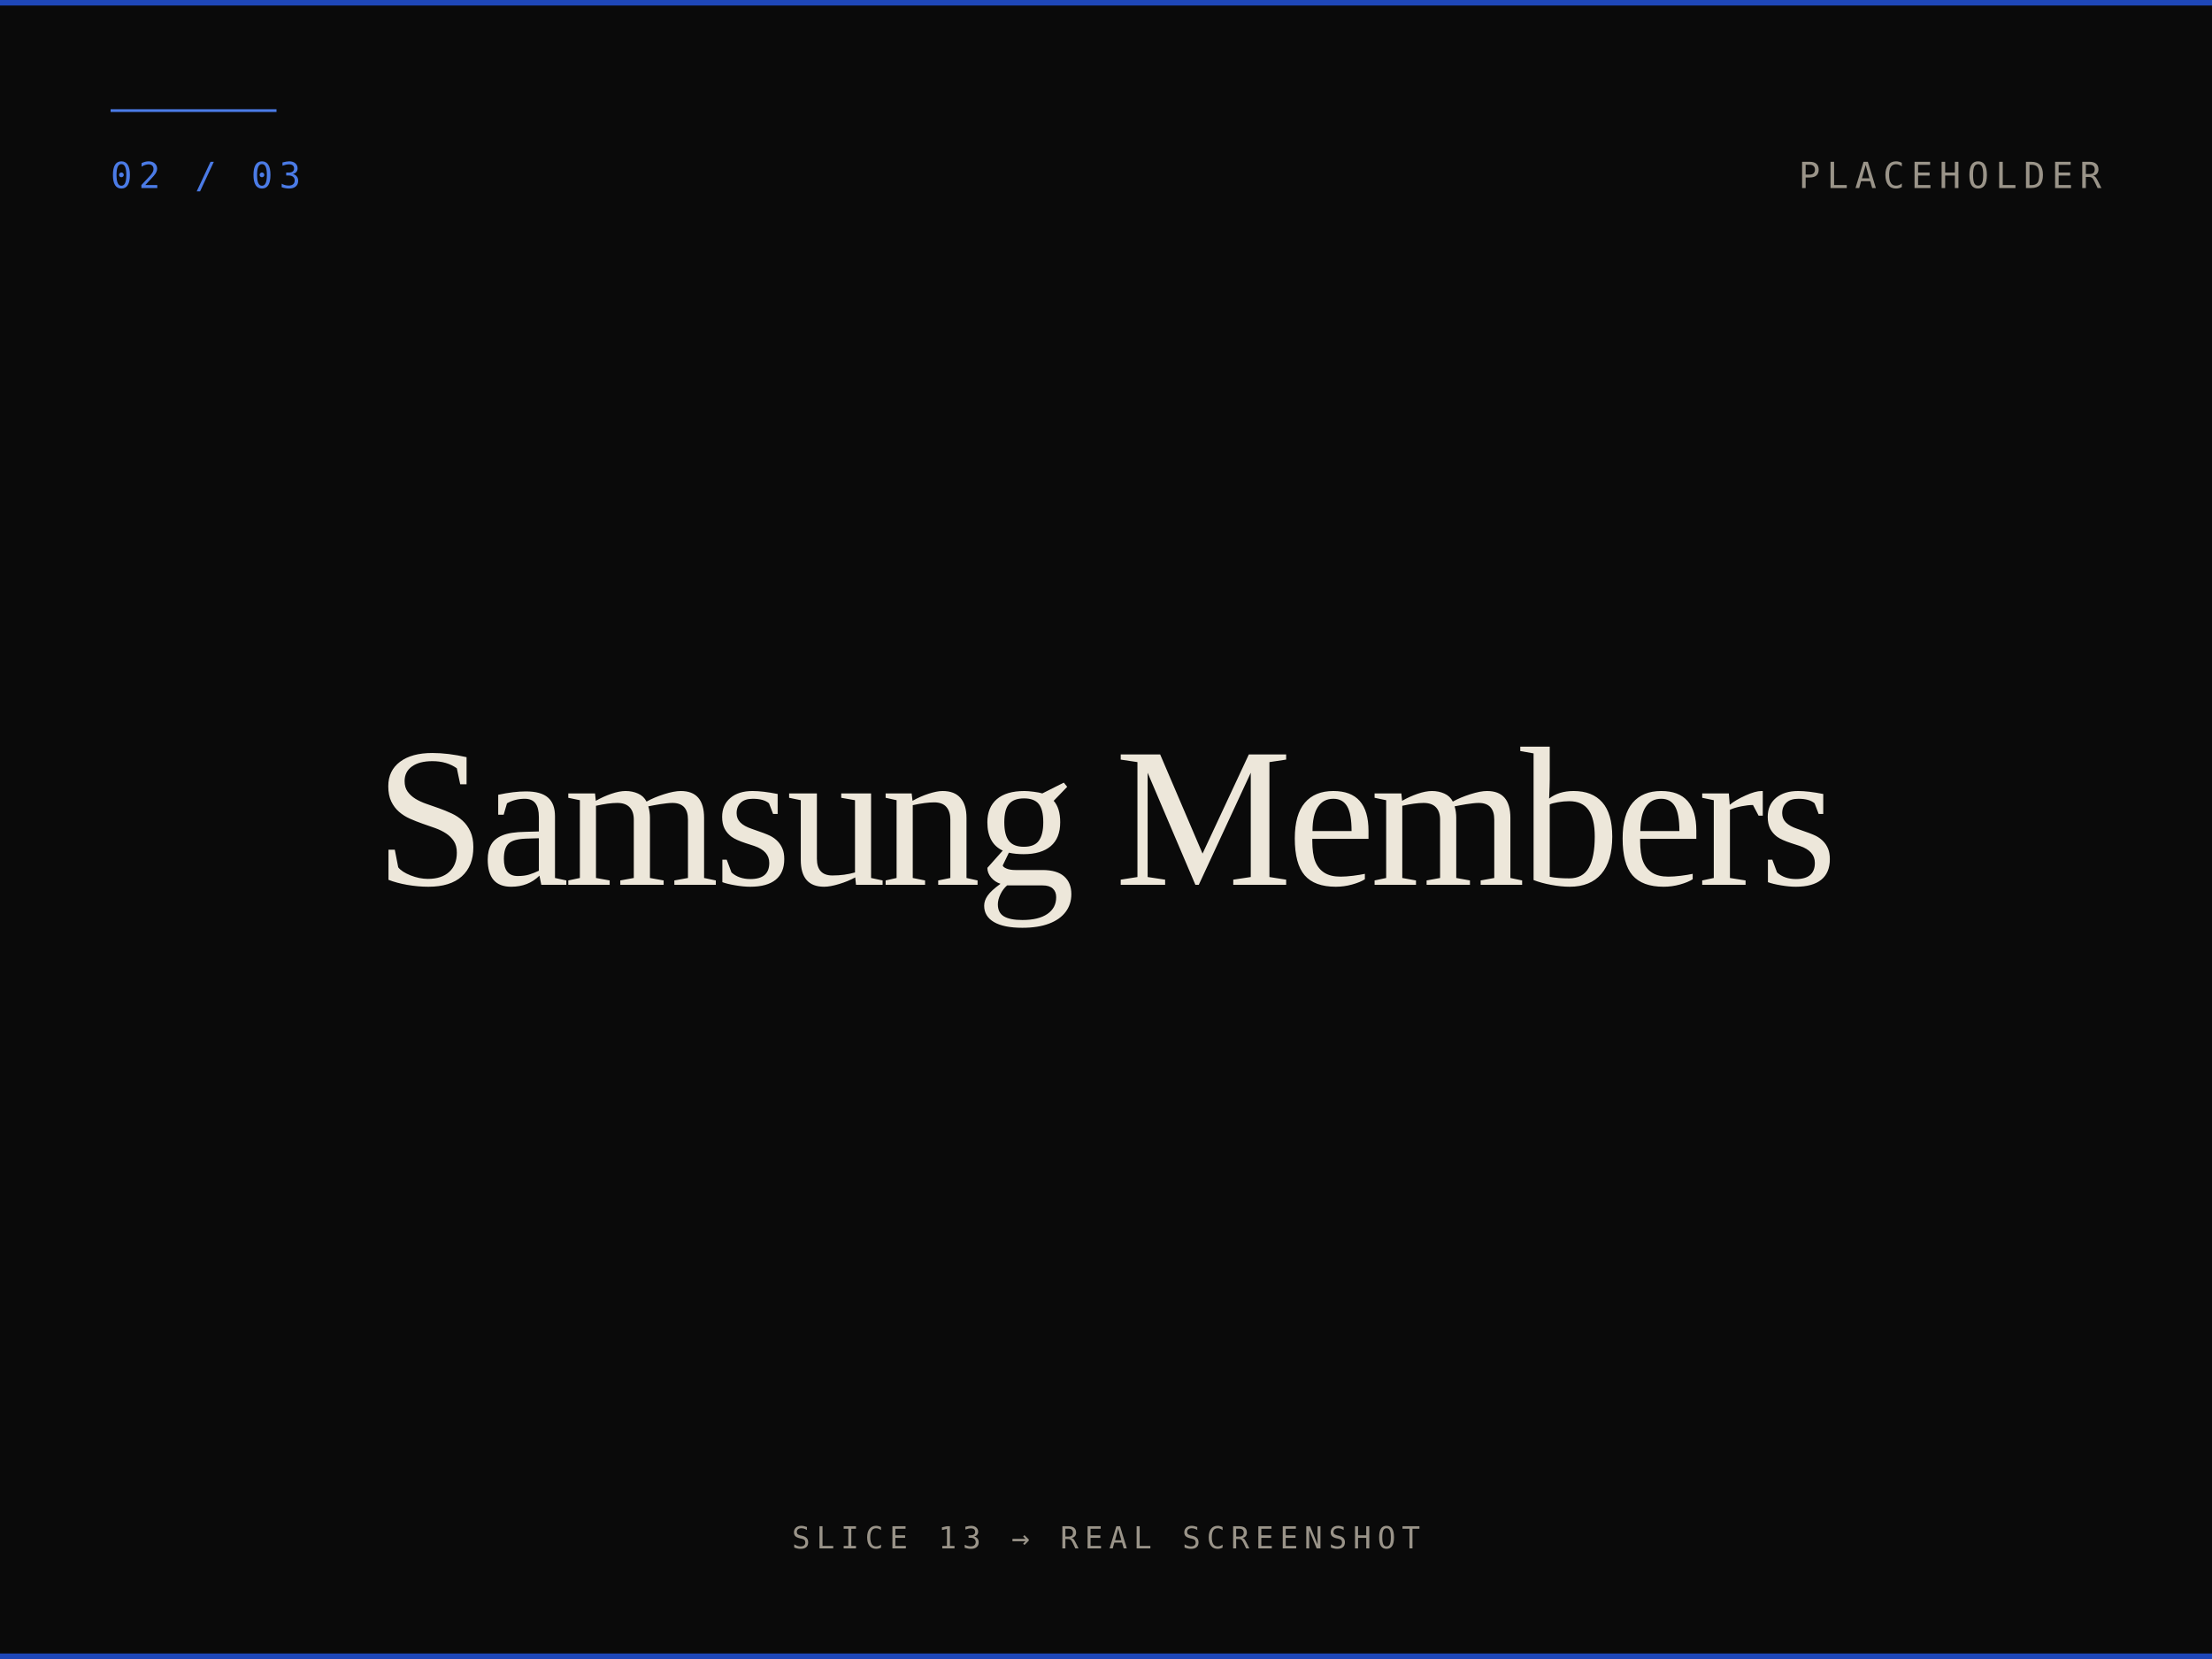
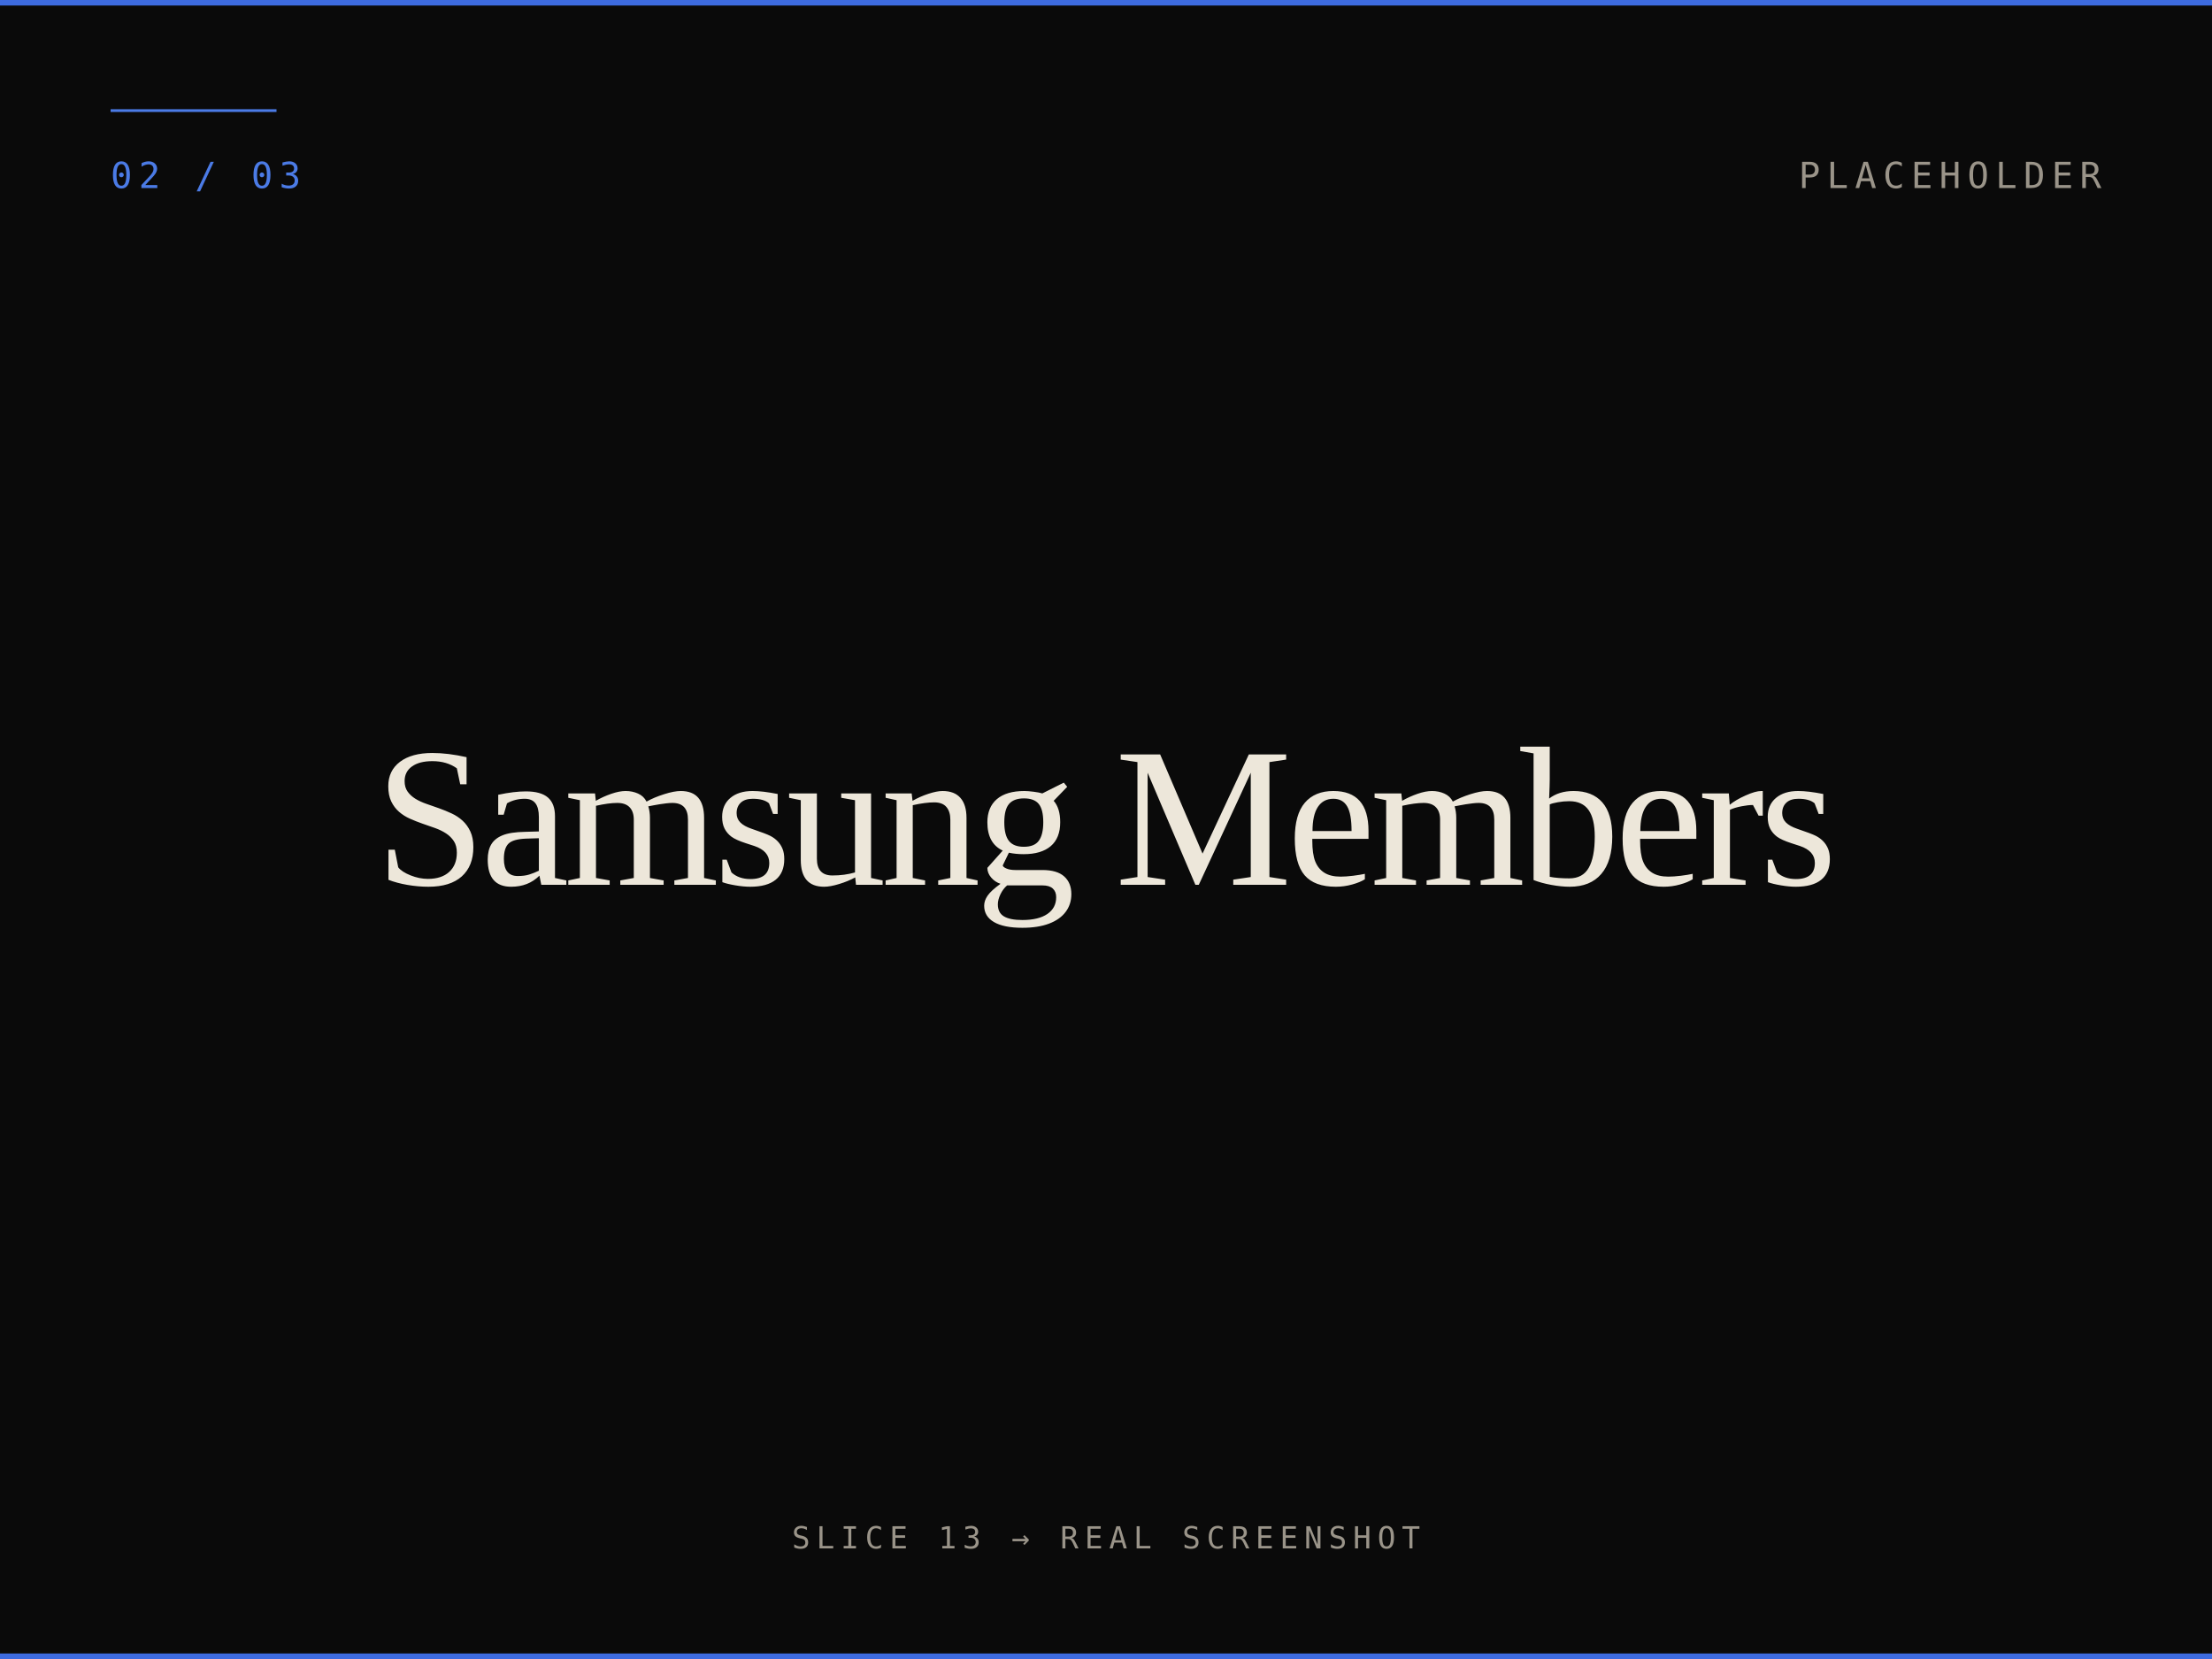
<svg xmlns="http://www.w3.org/2000/svg" width="800" height="600" viewBox="0 0 800 600" role="img" aria-label="Samsung Members — placeholder 2">
  <rect width="800" height="600" fill="#0A0A0A" />
-   <rect x="0" y="0" width="800" height="2" fill="#1E47B8" />
-   <rect x="0" y="598" width="800" height="2" fill="#1E47B8" />
+   <rect x="0" y="0" width="800" height="2" fill="#3D6BE0" />
+   <rect x="0" y="598" width="800" height="2" fill="#3D6BE0" />
  <line x1="40" y1="40" x2="100" y2="40" stroke="#4B7BE6" stroke-width="1" />
  <text x="40" y="68" font-family="ui-monospace, 'JetBrains Mono', monospace" font-size="13" fill="#4B7BE6" letter-spacing="0.18em">02 / 03</text>
  <text x="760" y="68" font-family="ui-monospace, monospace" font-size="13" fill="#9A9489" text-anchor="end" letter-spacing="0.18em">PLACEHOLDER</text>
  <text x="400" y="320" font-family="Georgia, 'Times New Roman', serif" font-size="72" fill="#EDE7DA" text-anchor="middle" font-weight="300" letter-spacing="-0.025em">Samsung Members</text>
  <text x="400" y="560" font-family="ui-monospace, monospace" font-size="11" fill="#9A9489" text-anchor="middle" letter-spacing="0.2em">SLICE 13 → REAL SCREENSHOT</text>
</svg>
